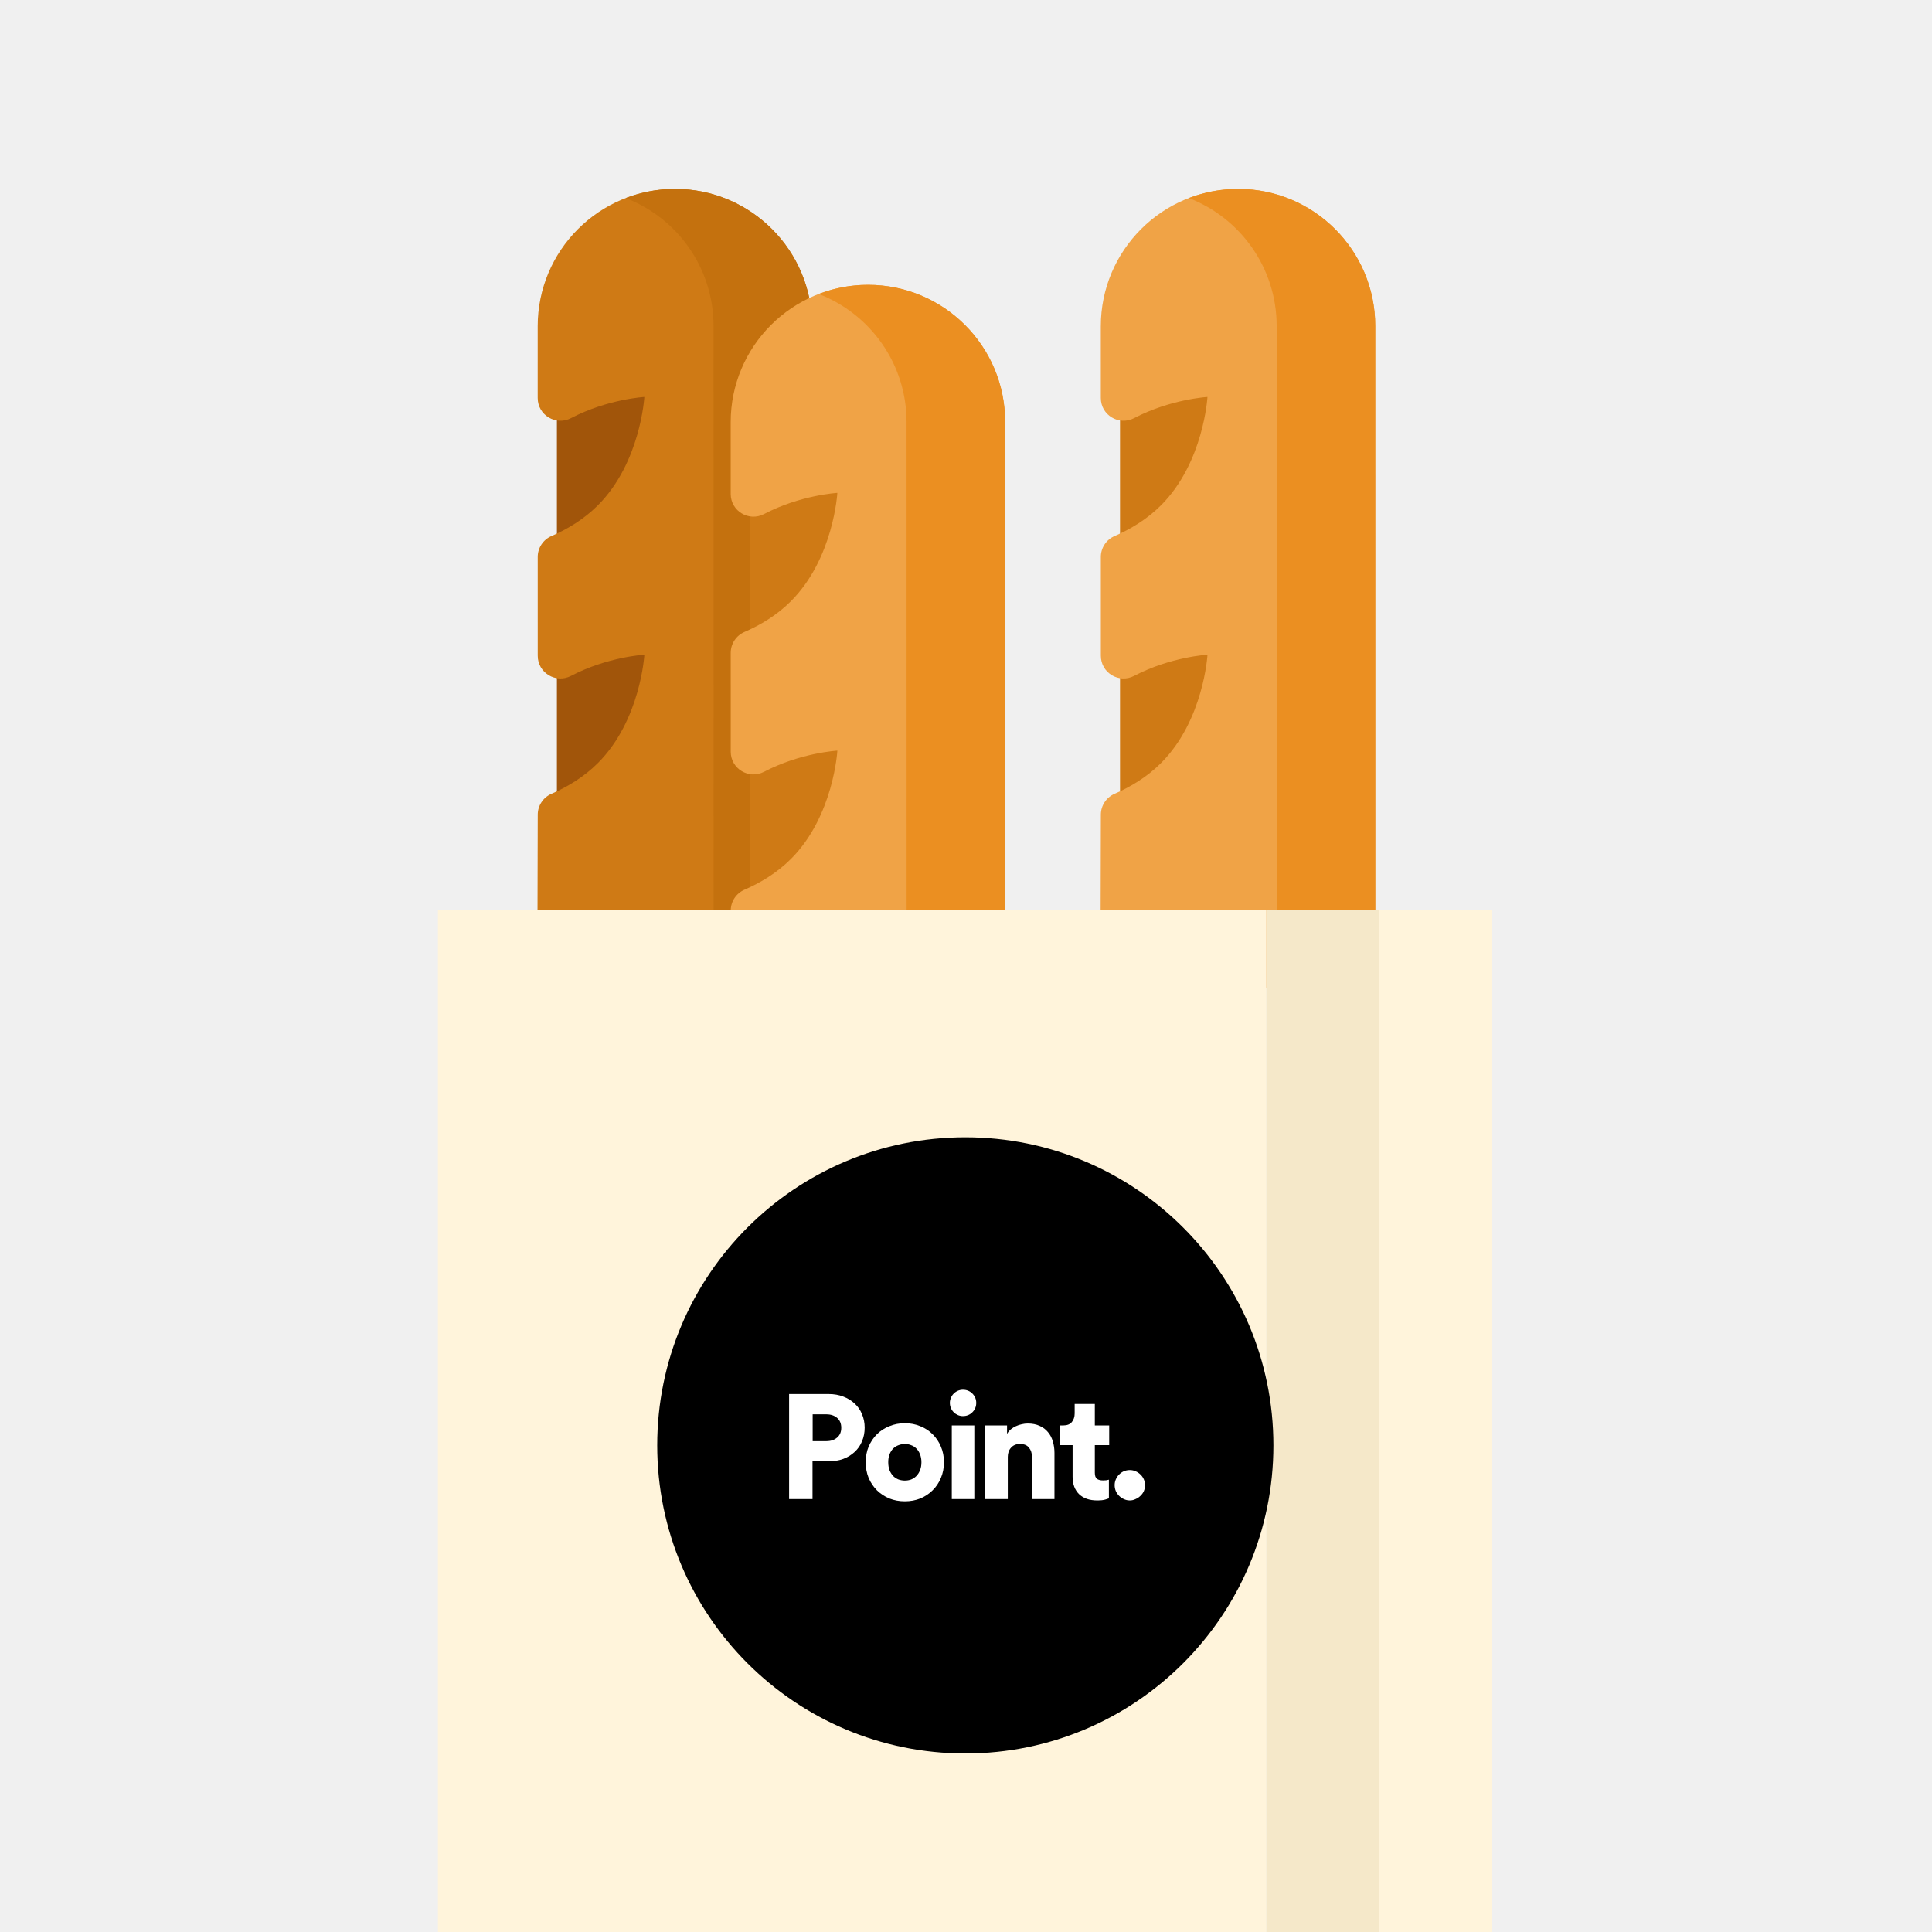
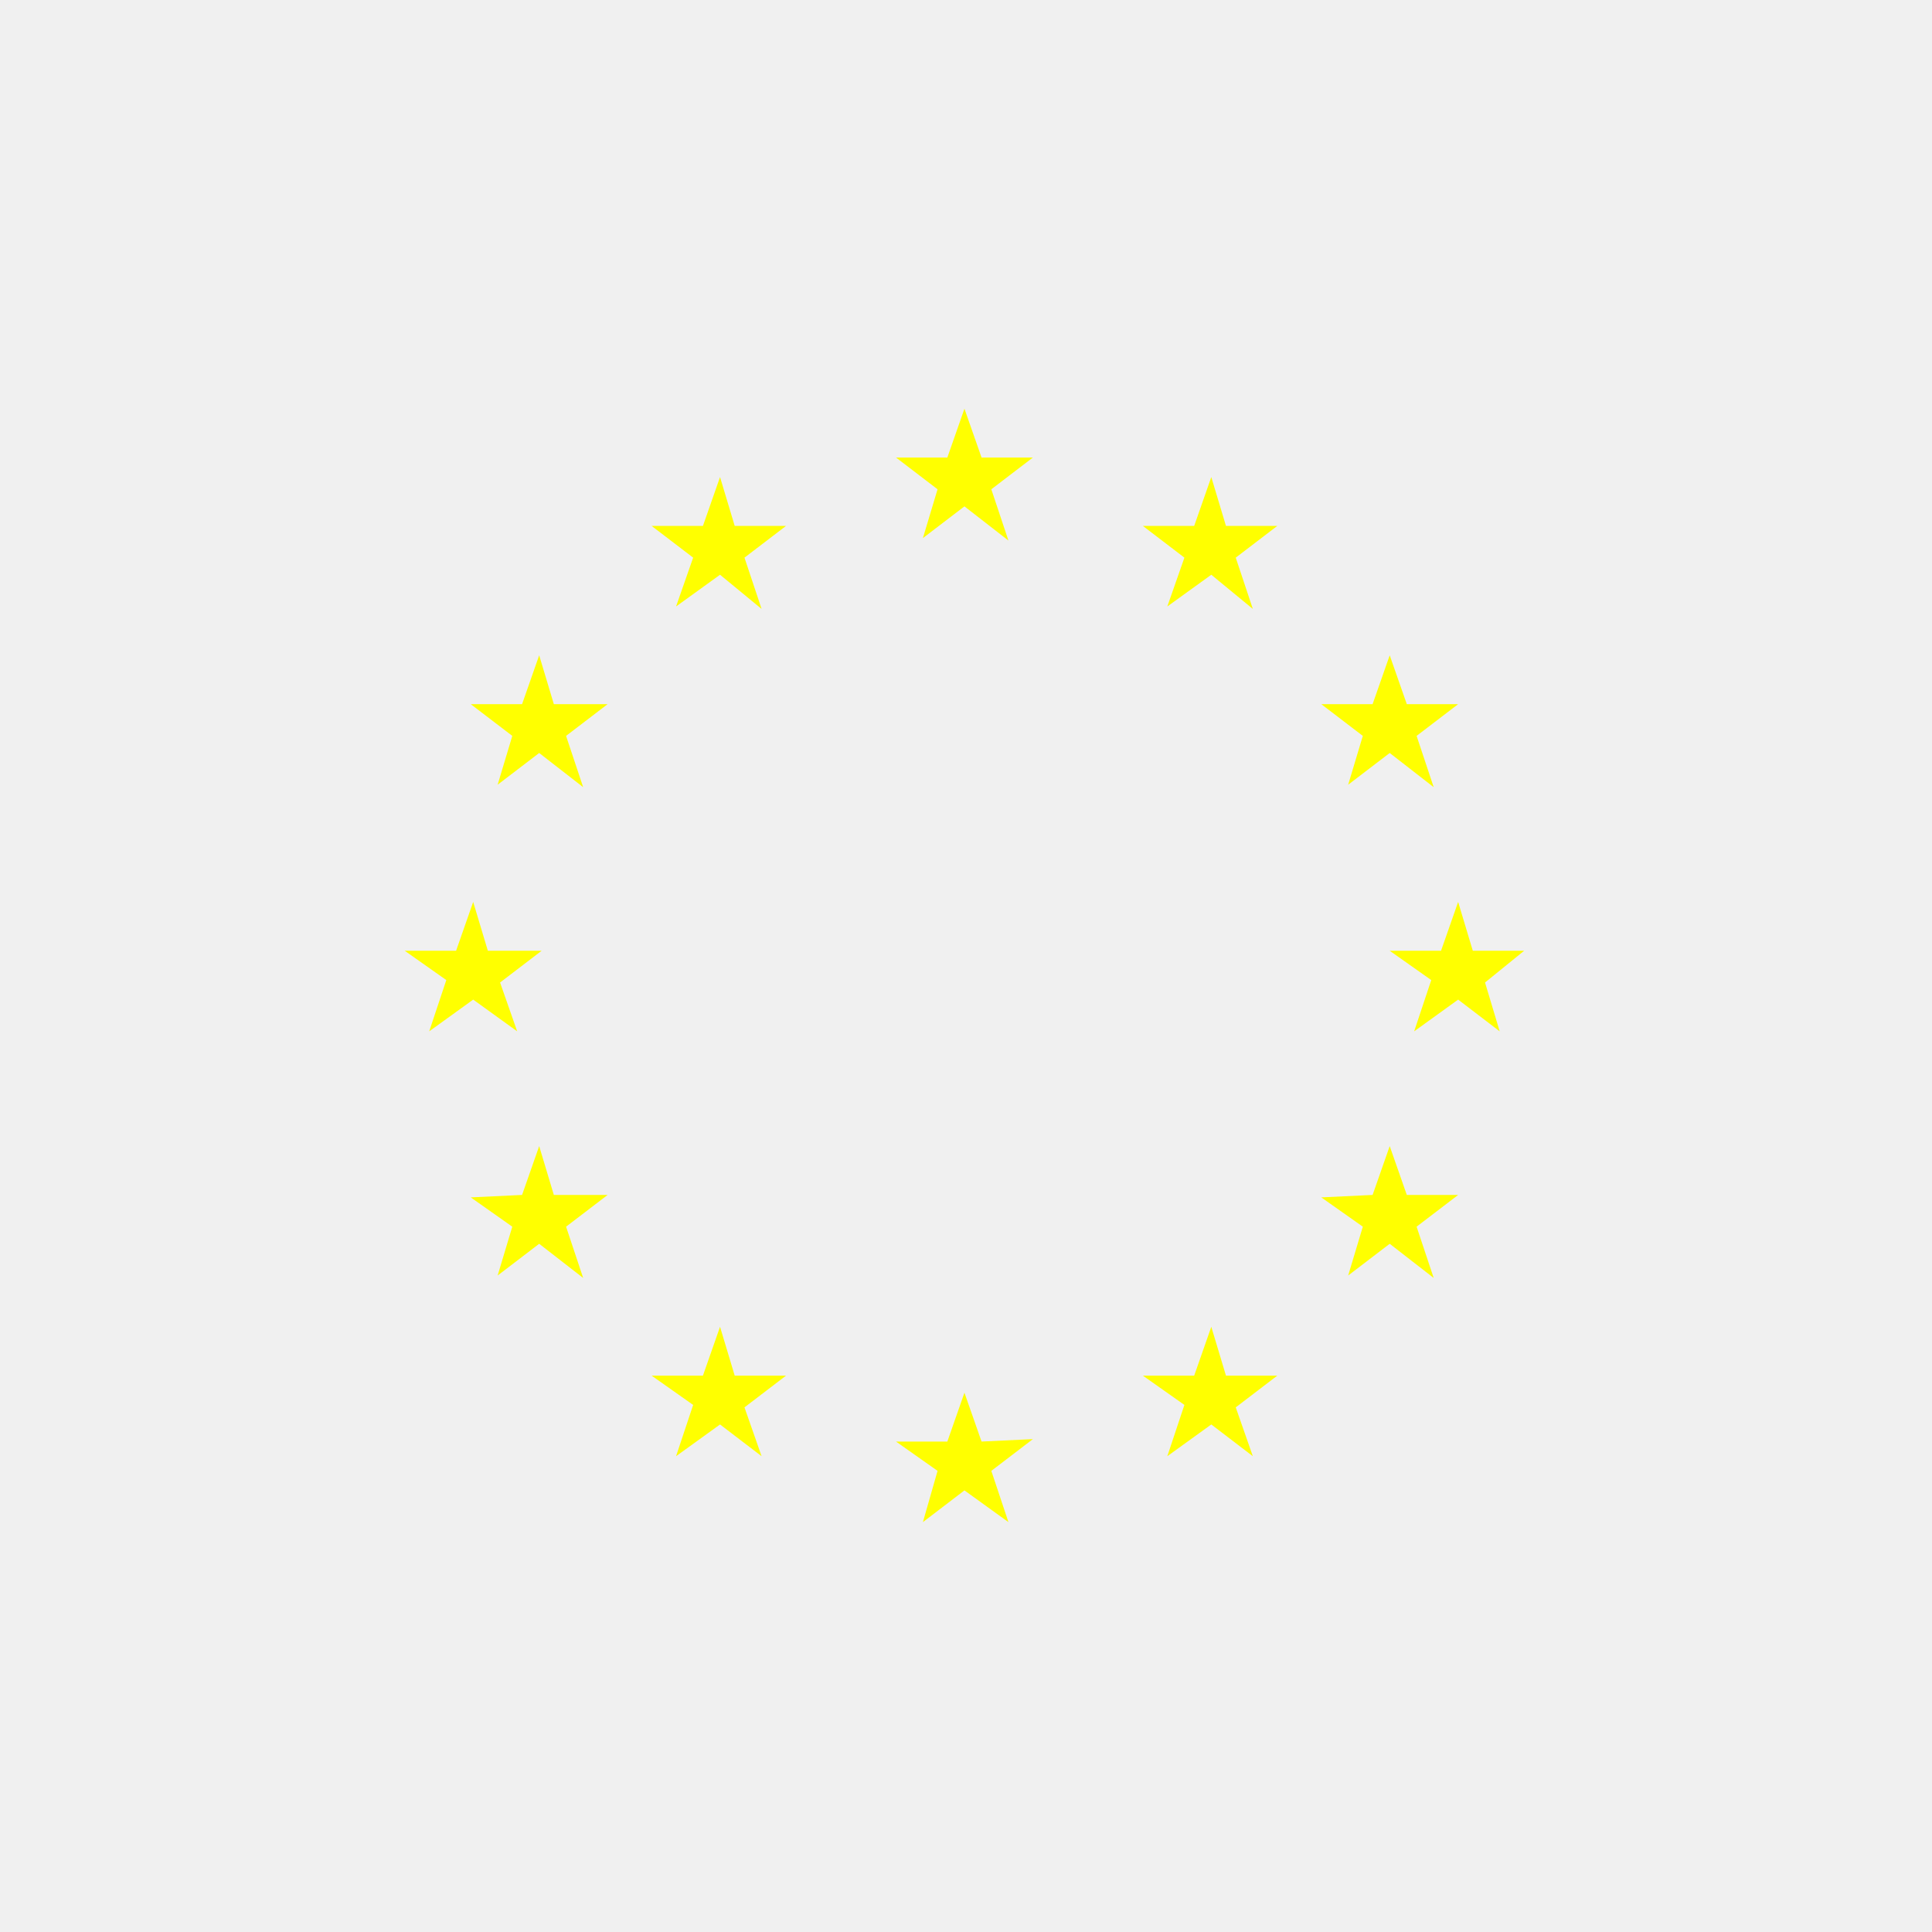
<svg xmlns="http://www.w3.org/2000/svg" width="450" height="450" viewBox="0 0 450 450" fill="none">
-   <g clip-path="url(#clip0)">
-     <path d="M129.712 73.337H182.785V212.811H129.712V73.337Z" fill="#A1550A" />
-     <path d="M125.25 189.75C125.25 187.633 126.513 185.728 128.456 184.886C132.147 183.287 135.994 180.999 139.268 177.725C149.223 167.77 150.087 152.493 150.087 152.493C150.087 152.493 141.502 152.982 133.01 157.423C129.478 159.27 125.247 156.726 125.247 152.74L125.245 129.717C125.245 127.599 126.508 125.695 128.45 124.853C132.141 123.254 135.989 120.966 139.262 117.692C149.217 107.737 150.081 92.46 150.081 92.46C150.081 92.46 141.495 92.95 133.003 97.39C129.471 99.237 125.239 96.693 125.239 92.707L125.238 75.993C125.236 58.327 139.563 43.998 157.229 44C174.87 44.002 189.163 58.296 189.165 75.938L189.177 212.811H125.195L125.25 189.75Z" fill="#CF7A15" />
-     <path d="M189.165 75.938C189.162 58.296 174.869 44.002 157.229 44C153.179 43.999 149.308 44.76 145.742 46.133C157.708 50.744 166.2 62.343 166.201 75.938L166.214 212.811H189.177L189.165 75.938Z" fill="#C4710E" />
-     <path d="M260.872 73.337H313.946V212.811H260.872V73.337Z" fill="#CF7A15" />
-     <path d="M256.411 189.75C256.411 187.633 257.674 185.728 259.616 184.886C263.307 183.287 267.155 180.999 270.428 177.725C280.383 167.77 281.247 152.493 281.247 152.493C281.247 152.493 272.663 152.982 264.171 157.423C260.639 159.27 256.407 156.726 256.407 152.74L256.405 129.717C256.405 127.599 257.668 125.695 259.611 124.853C263.302 123.254 267.149 120.966 270.423 117.692C280.377 107.737 281.241 92.46 281.241 92.46C281.241 92.46 272.656 92.95 264.164 97.39C260.632 99.237 256.4 96.693 256.4 92.707L256.399 75.993C256.396 58.327 270.724 43.998 288.389 44C306.03 44.002 320.324 58.296 320.325 75.938L320.338 241.515L256.355 212.811L256.411 189.75Z" fill="#F0A346" />
-     <path d="M297.362 75.938L297.374 231.213L320.338 241.515L320.325 75.938C320.323 58.296 306.03 44.002 288.389 44C284.34 43.999 280.468 44.76 276.902 46.133C288.869 50.744 297.36 62.343 297.362 75.938V75.938Z" fill="#EB8F21" />
-     <path d="M174.666 95.678H227.74V219.413H174.666V95.678Z" fill="#CF7A15" />
-     <path d="M170.204 212.092C170.204 209.974 171.467 208.069 173.41 207.228C177.101 205.629 180.948 203.341 184.222 200.067C194.177 190.112 195.041 174.835 195.041 174.835C195.041 174.835 186.456 175.324 177.964 179.765C174.433 181.611 170.201 179.068 170.201 175.082L170.199 152.059C170.199 149.941 171.462 148.036 173.404 147.195C177.095 145.596 180.943 143.308 184.216 140.034C194.171 130.079 195.035 114.802 195.035 114.802C195.035 114.802 186.45 115.291 177.959 119.731C174.427 121.578 170.195 119.035 170.195 115.049L170.193 98.335C170.192 80.668 184.519 66.34 202.185 66.341C219.826 66.343 234.119 80.637 234.121 98.279L234.133 216.819H170.149L170.204 212.092Z" fill="#F0A346" />
-     <path d="M234.119 98.28C234.117 80.638 219.823 66.344 202.183 66.342C198.133 66.341 194.262 67.102 190.696 68.475C202.662 73.086 211.154 84.685 211.155 98.28L211.168 216.82H234.131L234.119 98.28Z" fill="#EB8F21" />
-     <path d="M102 211.972H294.973V460.974H102V211.972Z" fill="#FFF4DB" />
-     <path d="M294.973 211.972H321.218V460.974H294.973V211.972Z" fill="#F5E8C9" />
-     <path d="M321.218 211.972H347.463V460.974H321.218V211.972Z" fill="#FFF4DB" />
-     <circle cx="224.84" cy="336.657" r="71.762" fill="black" />
-     <path d="M192.46 335.673C193.495 335.673 194.335 335.397 194.979 334.845C195.624 334.292 195.946 333.533 195.946 332.567C195.946 331.577 195.624 330.806 194.979 330.254C194.335 329.702 193.495 329.426 192.46 329.426H189.284V335.673H192.46ZM189.25 340.367V349.168H183.797V324.697H193.012C194.255 324.697 195.382 324.893 196.394 325.284C197.43 325.675 198.316 326.216 199.052 326.906C199.811 327.597 200.387 328.425 200.778 329.391C201.192 330.358 201.399 331.405 201.399 332.532C201.399 333.683 201.192 334.741 200.778 335.708C200.387 336.674 199.811 337.502 199.052 338.193C198.316 338.883 197.43 339.424 196.394 339.815C195.382 340.183 194.255 340.367 193.012 340.367H189.25Z" fill="white" />
-     <path d="M210.754 344.854C211.261 344.854 211.744 344.773 212.204 344.612C212.664 344.428 213.067 344.164 213.412 343.819C213.78 343.45 214.068 343.002 214.275 342.472C214.505 341.943 214.62 341.31 214.62 340.574C214.62 339.861 214.505 339.24 214.275 338.71C214.068 338.158 213.78 337.709 213.412 337.364C213.067 337.019 212.664 336.766 212.204 336.605C211.744 336.421 211.261 336.329 210.754 336.329C210.271 336.329 209.788 336.421 209.305 336.605C208.845 336.766 208.43 337.019 208.062 337.364C207.717 337.709 207.43 338.158 207.199 338.71C206.992 339.24 206.889 339.861 206.889 340.574C206.889 341.287 206.992 341.92 207.199 342.472C207.43 343.002 207.717 343.45 208.062 343.819C208.43 344.164 208.845 344.428 209.305 344.612C209.788 344.773 210.271 344.854 210.754 344.854ZM210.754 331.497C212.043 331.497 213.24 331.727 214.344 332.187C215.448 332.624 216.403 333.245 217.209 334.051C218.037 334.856 218.681 335.811 219.142 336.916C219.625 338.02 219.866 339.24 219.866 340.574C219.866 341.909 219.625 343.14 219.142 344.267C218.681 345.372 218.037 346.327 217.209 347.132C216.403 347.937 215.448 348.57 214.344 349.03C213.24 349.467 212.043 349.686 210.754 349.686C209.466 349.686 208.269 349.467 207.165 349.03C206.06 348.57 205.094 347.937 204.266 347.132C203.46 346.327 202.816 345.372 202.333 344.267C201.873 343.14 201.643 341.909 201.643 340.574C201.643 339.24 201.873 338.02 202.333 336.916C202.816 335.811 203.46 334.856 204.266 334.051C205.094 333.245 206.06 332.624 207.165 332.187C208.269 331.727 209.466 331.497 210.754 331.497Z" fill="white" />
-     <path d="M221.69 349.168V332.014H226.937V349.168H221.69ZM221.242 326.768C221.242 326.354 221.322 325.963 221.483 325.595C221.644 325.204 221.863 324.87 222.139 324.594C222.415 324.318 222.737 324.099 223.105 323.938C223.474 323.777 223.865 323.696 224.279 323.696C225.153 323.696 225.89 323.996 226.488 324.594C227.086 325.192 227.385 325.917 227.385 326.768C227.385 327.62 227.086 328.344 226.488 328.943C225.89 329.541 225.153 329.84 224.279 329.84C223.865 329.84 223.474 329.759 223.105 329.598C222.737 329.437 222.415 329.219 222.139 328.943C221.863 328.667 221.644 328.344 221.483 327.976C221.322 327.585 221.242 327.182 221.242 326.768Z" fill="white" />
-     <path d="M234.732 349.168H229.486V332.014H234.559V333.982C234.79 333.568 235.089 333.211 235.457 332.912C235.825 332.613 236.216 332.371 236.63 332.187C237.068 331.98 237.516 331.83 237.976 331.738C238.46 331.623 238.92 331.566 239.357 331.566C240.438 331.566 241.37 331.75 242.153 332.118C242.935 332.463 243.579 332.946 244.086 333.568C244.615 334.189 244.994 334.914 245.224 335.742C245.478 336.57 245.604 337.456 245.604 338.4V349.168H240.358V339.297C240.358 338.446 240.128 337.744 239.668 337.192C239.23 336.616 238.529 336.329 237.562 336.329C236.688 336.329 235.998 336.616 235.491 337.192C234.985 337.744 234.732 338.457 234.732 339.332V349.168Z" fill="white" />
-     <path d="M255.005 332.014H258.353V336.605H255.005V343.025C255.005 343.738 255.178 344.221 255.523 344.474C255.868 344.704 256.328 344.819 256.904 344.819C257.18 344.819 257.433 344.808 257.663 344.785C257.916 344.739 258.123 344.693 258.284 344.647V348.996C258.169 349.042 257.893 349.134 257.456 349.272C257.019 349.41 256.386 349.479 255.558 349.479C253.763 349.479 252.359 348.996 251.347 348.029C250.334 347.04 249.828 345.682 249.828 343.957V336.605H246.791V332.014H247.654C248.551 332.014 249.218 331.75 249.656 331.221C250.093 330.691 250.311 330.024 250.311 329.219V327.01H255.005V332.014Z" fill="white" />
-     <path d="M259.623 345.924C259.623 345.441 259.715 344.992 259.899 344.578C260.083 344.141 260.336 343.761 260.659 343.439C260.981 343.117 261.349 342.864 261.763 342.68C262.2 342.495 262.66 342.403 263.144 342.403C263.627 342.403 264.076 342.495 264.49 342.68C264.927 342.864 265.307 343.117 265.629 343.439C265.974 343.761 266.238 344.141 266.423 344.578C266.607 344.992 266.699 345.441 266.699 345.924C266.699 346.407 266.607 346.867 266.423 347.305C266.238 347.719 265.974 348.087 265.629 348.409C265.307 348.731 264.927 348.984 264.49 349.168C264.076 349.375 263.627 349.479 263.144 349.479C262.66 349.479 262.2 349.375 261.763 349.168C261.349 348.984 260.981 348.731 260.659 348.409C260.336 348.087 260.083 347.719 259.899 347.305C259.715 346.867 259.623 346.407 259.623 345.924Z" fill="white" />
-   </g>
-   <defs>
-     <clipPath id="clip0">
-       <rect width="450" height="450" fill="white" />
-     </clipPath>
-   </defs>
+   <path d="M173.404 327.804L177.389 339.179L167.711 331.785L157.464 339.179L161.449 327.236L151.772 320.411H163.726L167.711 309.036L171.127 320.411H183.081L173.404 327.804Z" fill="#FFFF00" />
+   <path d="M230.9 342.591L234.885 354.534L224.638 347.141L214.96 354.534L218.376 342.591L208.699 335.766H220.653L224.638 324.392L228.623 335.766L240.577 335.198L230.9 342.591Z" fill="#FFFF00" />
+   <path d="M329.952 285.718L333.937 297.662L323.69 289.7L314.013 297.093L317.428 285.718L307.751 278.894L319.705 278.325L323.69 266.95L327.675 278.325H339.63L329.952 285.718Z" fill="#FFFF00" />
+   <path d="M287.827 327.804L291.811 339.179L282.134 331.785L271.887 339.179L275.872 327.236L266.194 320.411H278.149L282.134 309.036L285.55 320.411H297.504L287.827 327.804Z" fill="#FFFF00" />
+   <path d="M131.848 285.718L135.832 297.662L125.586 289.7L115.908 297.093L119.324 285.718L109.646 278.894L121.601 278.325L125.586 266.95L129.001 278.325H141.525L131.848 285.718Z" fill="#FFFF00" />
+   <path d="M116.477 228.846L120.462 240.22L110.215 232.827L99.969 240.22L103.953 228.277L94.276 221.452H106.231L110.215 210.078L113.631 221.452H126.155L116.477 228.846Z" fill="#FFFF00" />
+   <path d="M173.404 129.887L177.389 141.831L167.711 133.868L157.464 141.262L161.449 129.887L151.772 122.494H163.726L167.711 111.119L171.127 122.494H183.081L173.404 129.887Z" fill="#FFFF00" />
+   <path d="M131.848 171.404L135.832 183.348L125.586 175.385L115.908 182.779L119.324 171.404L109.646 164.011H121.601L125.586 152.636L129.001 164.011H141.525L131.848 171.404Z" fill="#FFFF00" />
+   <path d="M230.9 113.963L234.885 125.906L224.638 117.944L214.96 125.337L218.376 113.963L208.699 106.569H220.653L224.638 95.195L228.623 106.569H240.577L230.9 113.963Z" fill="#FFFF00" />
+   <path d="M287.827 129.887L291.811 141.831L282.134 133.868L271.887 141.262L275.872 129.887L266.194 122.494H278.149L282.134 111.119L285.55 122.494H297.504L287.827 129.887Z" fill="#FFFF00" />
+   <path d="M345.892 228.846L349.307 240.22L339.63 232.827L329.383 240.22L333.368 228.277L323.69 221.452H335.645L339.63 210.078L343.045 221.452H355L345.892 228.846Z" fill="#FFFF00" />
+   <path d="M329.952 171.404L333.937 183.348L323.69 175.385L314.013 182.779L317.428 171.404L307.751 164.011H319.705L323.69 152.636L327.675 164.011H339.63L329.952 171.404Z" fill="#FFFF00" />
</svg>
